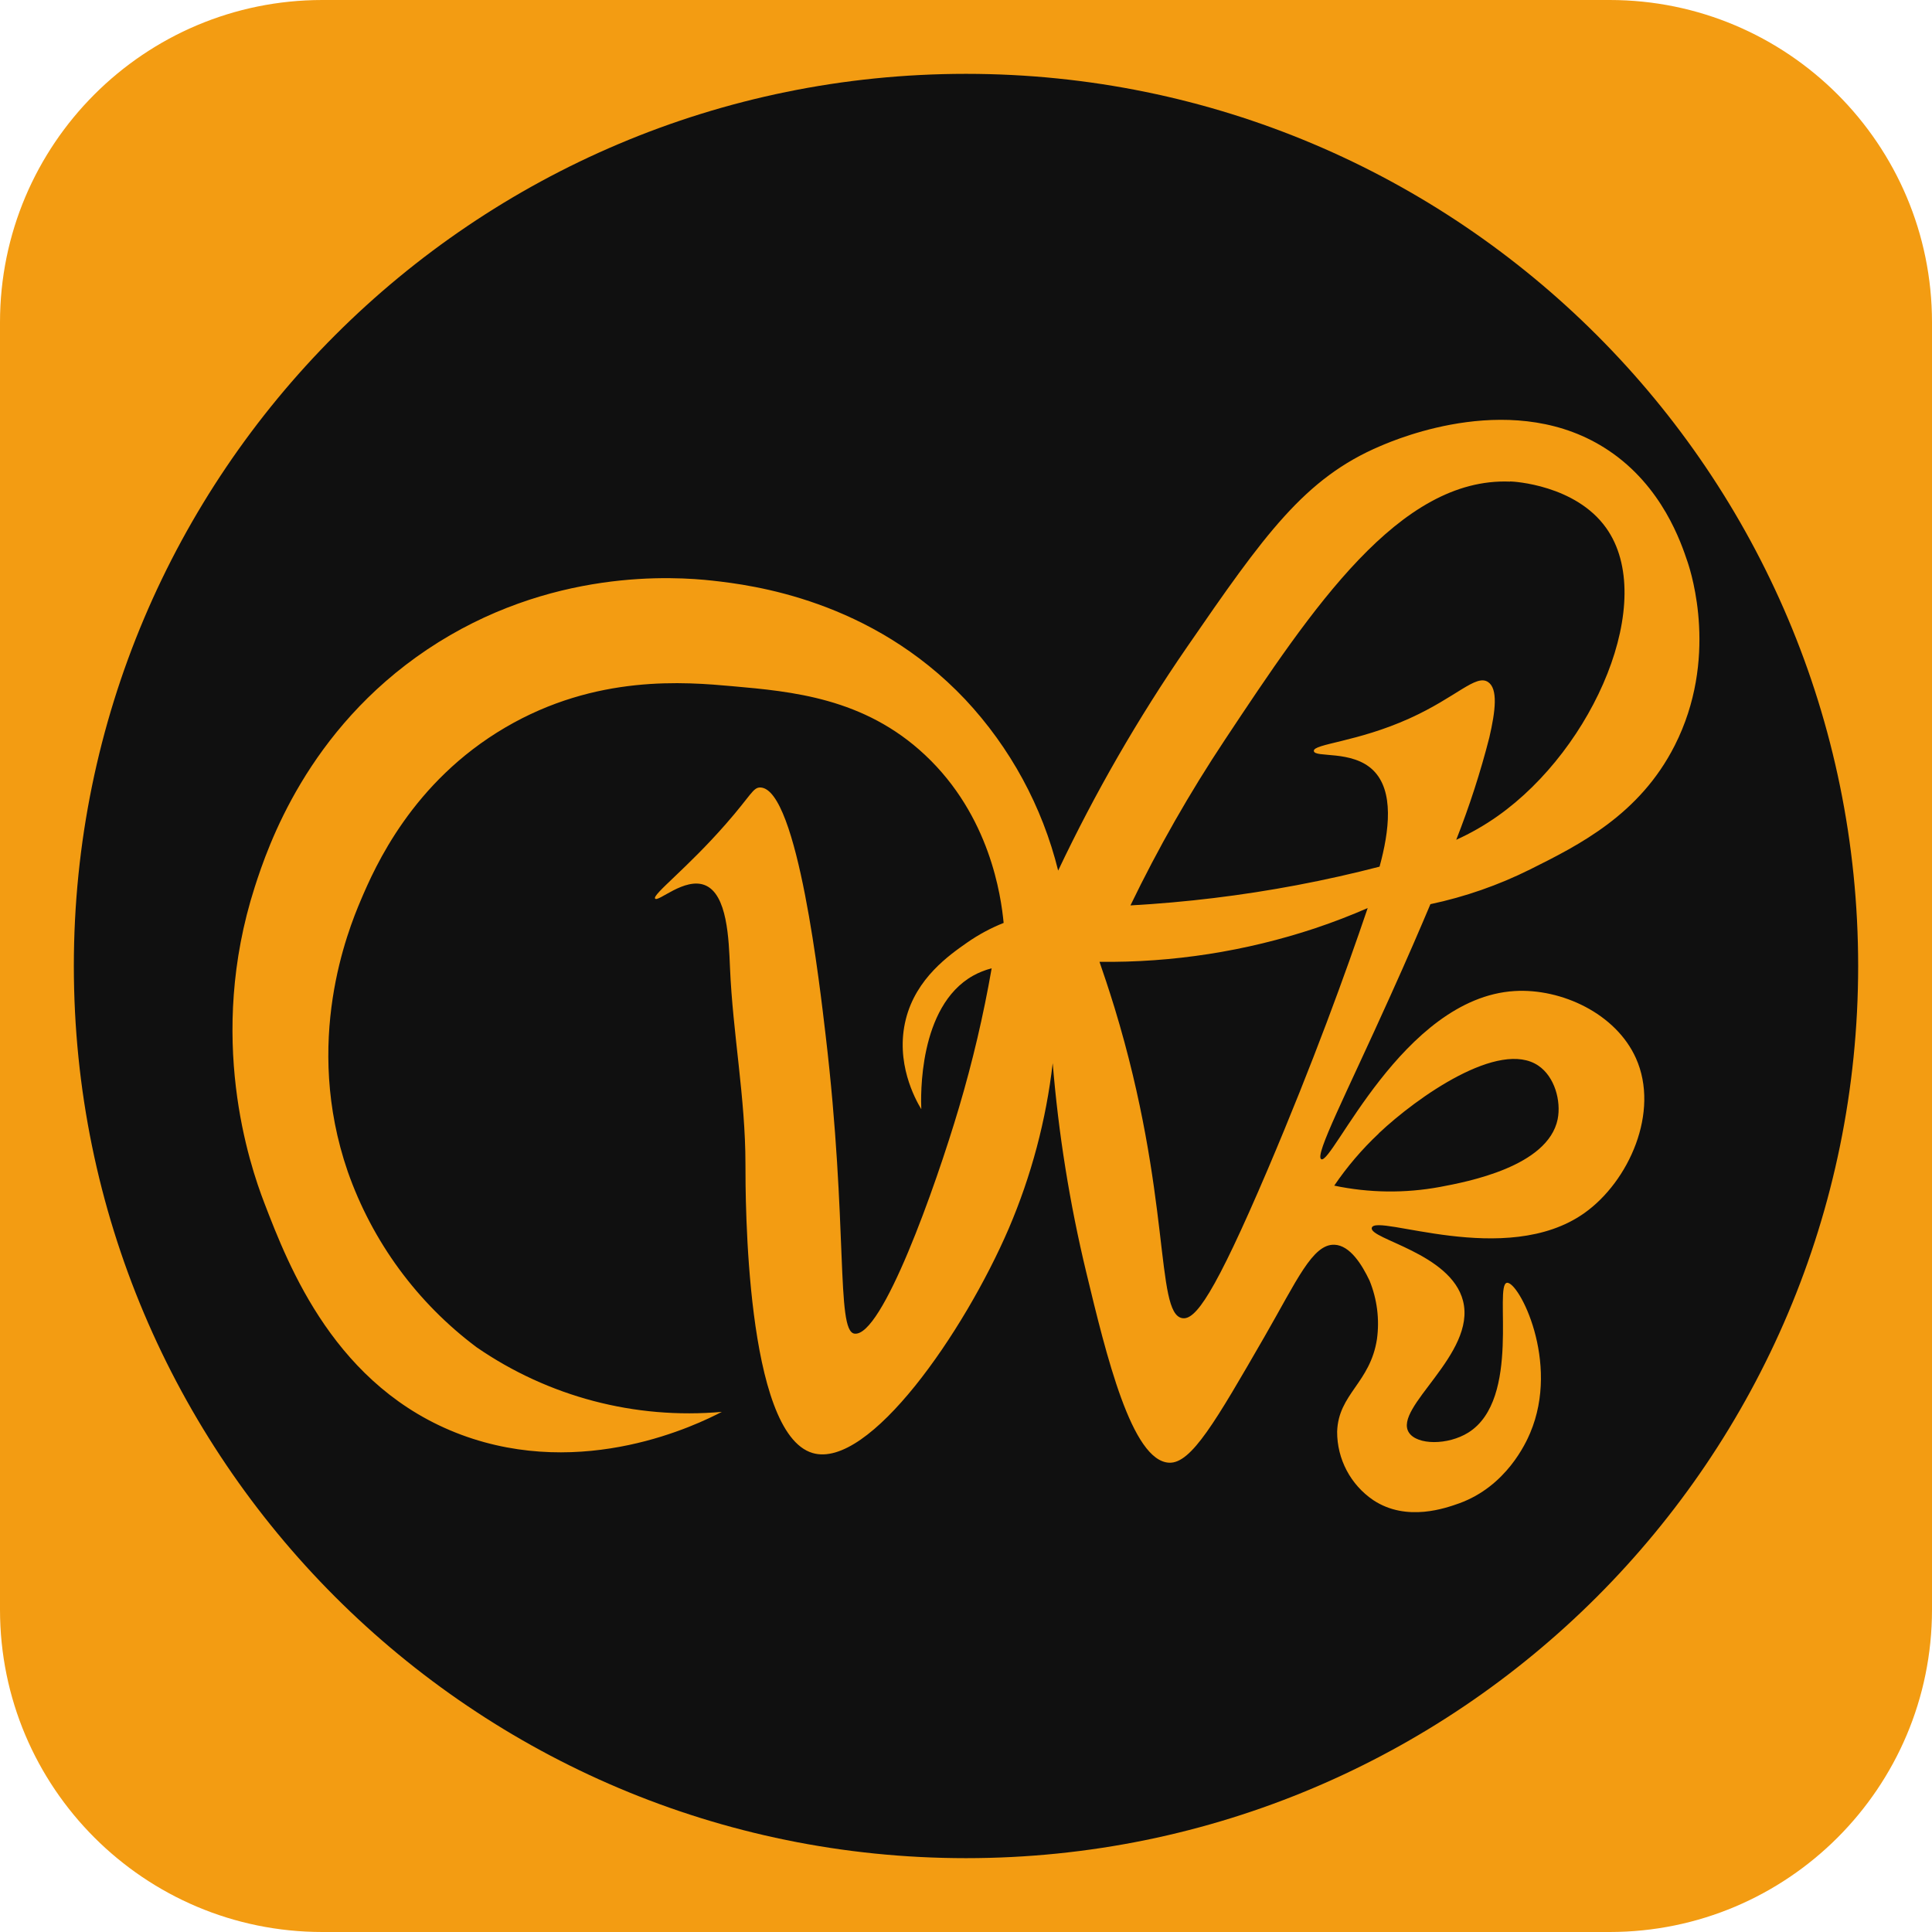
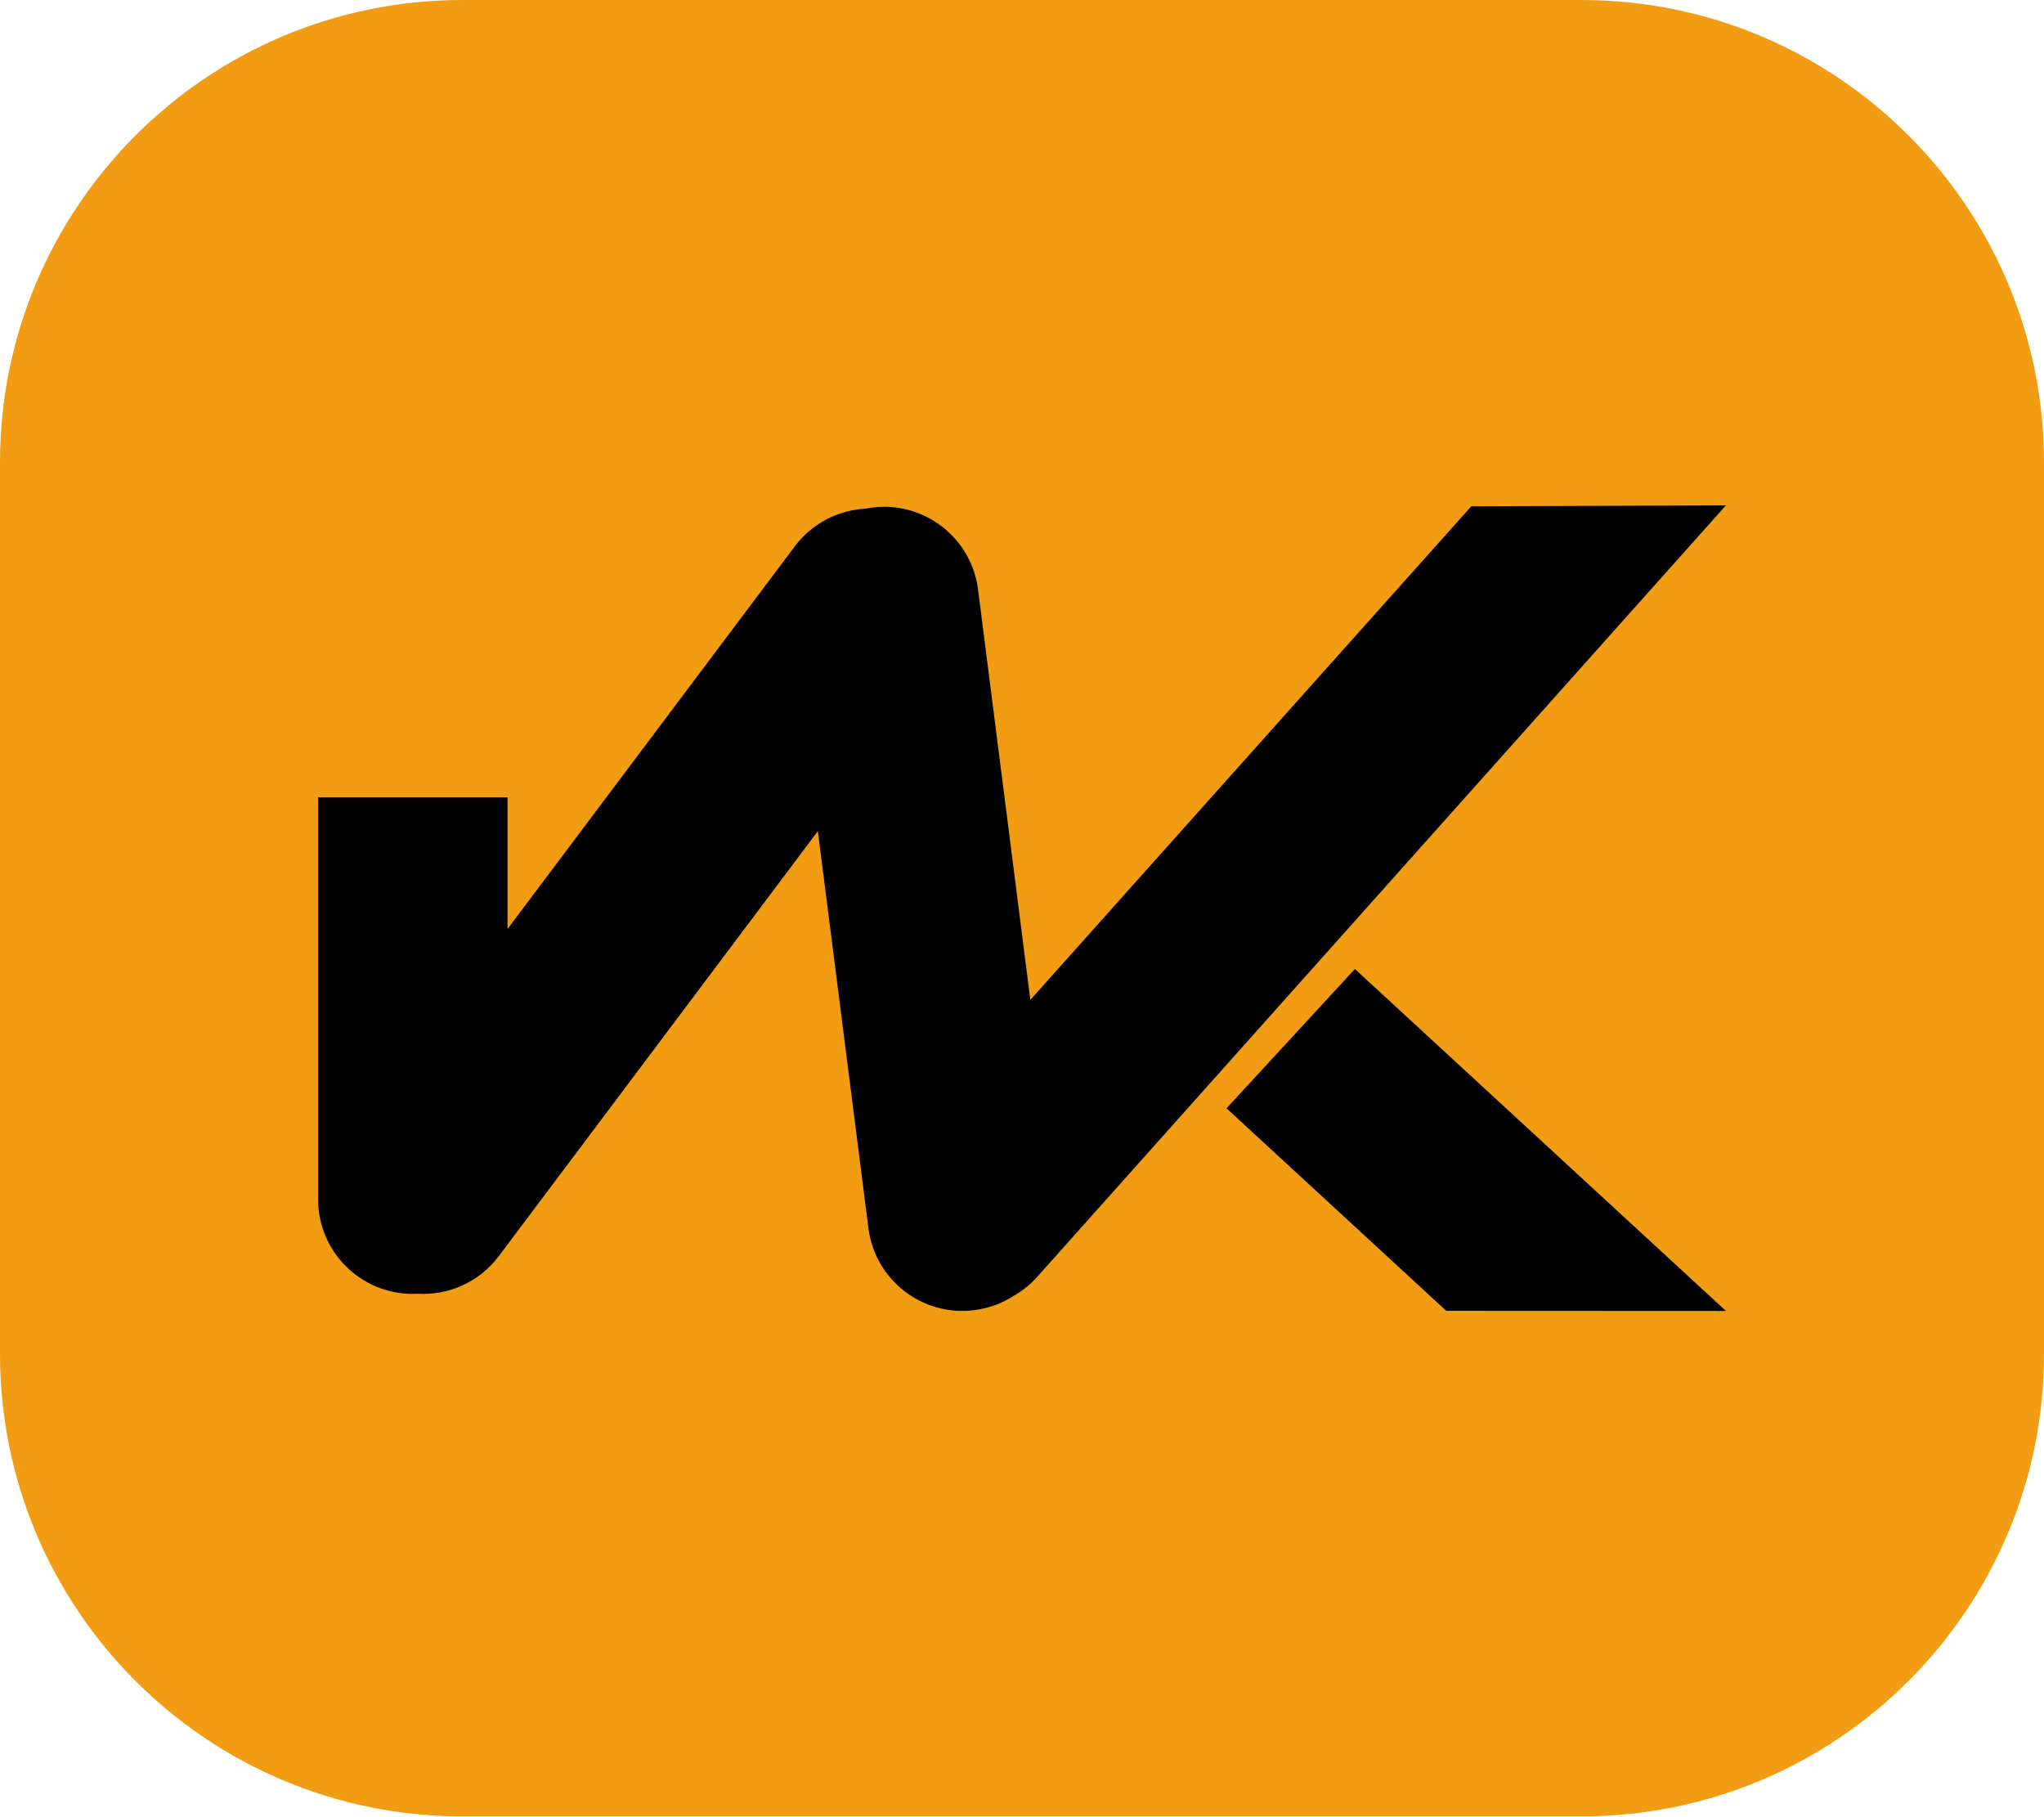
- <svg xmlns="http://www.w3.org/2000/svg" viewBox="0 0 500 500">
+ <svg xmlns="http://www.w3.org/2000/svg" id="Layer_2" data-name="Layer 2" viewBox="0 0 613.58 545.17">
  <defs>
-     <style>.cls-1{fill:#f39c12;}.cls-2{fill:#101010;}</style>
+     <style>
+       .cls-1, .cls-2 {
+         stroke-width: 0px;
+       }
+ 
+       .cls-2 {
+         fill: #f29c13;
+       }
+     </style>
  </defs>
-   <g id="Layer_2" data-name="Layer 2">
-     <g id="Layer_1-2" data-name="Layer 1">
-       <rect class="cls-1" width="500" height="500" rx="83.43" />
-       <circle class="cls-2" cx="250" cy="250" r="230.89" />
-       <path class="cls-1" d="M370.19,234A108.12,108.12,0,0,0,396,225c12.65-6.31,28.32-14.13,37.42-32.07,11.32-22.33,4.37-44.37,3.34-47.45-1.68-5-6.52-19.6-20.49-28.92-23.93-16-54.38-3.11-59-1.14-19.65,8.3-30.07,23-50.12,52.11a416.45,416.45,0,0,0-33.3,57.78A99.86,99.86,0,0,0,249.78,181c-24.39-25.79-55.14-29.59-65.41-30.73-9.66-1.06-42.18-3.37-73.84,17.84-31,20.82-41.18,50.81-44.6,61.45-12.5,38.93-1.35,71.82,2.48,81.77,6.32,16.44,18.4,47.85,51,60,31.72,11.77,61.2-2.72,67.4-5.94a96.72,96.72,0,0,1-63.45-16.71A96.77,96.77,0,0,1,90,303.21c-11.61-33.67.07-62.44,3.34-70.16,3.73-8.8,13.37-30.67,37.42-44.77,23.56-13.82,46.6-11.78,58.8-10.69,15.31,1.36,34.06,3,49.83,17.79,16.79,15.72,19.68,36.45,20.35,43.47a46.68,46.68,0,0,0-9.45,5.09c-4.61,3.23-13.19,9.18-15.86,19.83-2.81,11.19,2.43,20.7,4,23.29-.13-3.16-.8-26.56,13.38-34.54a20,20,0,0,1,4.83-1.92,319.59,319.59,0,0,1-8.47,36.08c-6.1,20.59-19.94,59.53-27.06,58.46-4.8-.72-1.58-27.82-7.46-77.41-1.36-11.42-7.17-63.6-16.85-63.93-1.93-.06-2.41,2-8.92,9.42-10.07,11.52-19.11,18.31-18.34,19.33s7.64-5.57,12.89-3.47c5.81,2.32,6.18,13.93,6.49,21.34.72,17,4,33.8,4,50.78,0,8.95,0,69.72,17.38,74.84,14.61,4.3,39.24-31.3,50.78-58.13a153.6,153.6,0,0,0,11.36-42.77,355.14,355.14,0,0,0,8.68,54.13c5.18,21.48,11.78,48.93,21.5,49.28,5.71.21,12-10.72,24.61-32.58,8.4-14.57,12.46-24.09,18.16-23.83,4,.18,7.09,5.15,9.05,9.29a29.48,29.48,0,0,1,1.92,15.1c-1.74,11.4-10,14.18-10.31,24a21.31,21.31,0,0,0,9.36,17.71c8.69,5.75,18.88,2,22.26.81,12.18-4.43,17.23-15.59,18.33-18.19,7.84-18.45-3-39.28-6-38.87-3.44.49,3.81,30.11-10,38.76-5.31,3.31-13.24,3.25-15.37,0-4.21-6.43,17.51-20.32,14-34.08-3.13-12.36-24.41-16-23.61-18.92,1-3.82,34.69,10.58,55-3.8,11.56-8.18,19.58-26.22,13.36-40.09-5.18-11.55-19.27-18.11-31.41-17.38-29,1.76-47.27,45.26-50.05,43.51-1.71-1.07,6.43-16.77,17.84-42.12C364.23,248,367.77,239.74,370.19,234Zm-13.36,59.3c10-9.42,31.19-24.36,41.29-17.51,4.22,2.85,5.94,9.12,5,13.87-2.53,12.25-23.34,16.18-30.4,17.51a70.57,70.57,0,0,1-27.42-.33A80.67,80.67,0,0,1,356.83,293.34Zm34-168.7c.89,0,16.89.9,24.82,12,13.39,18.74-3.1,57-28.06,74.6a65.13,65.13,0,0,1-10.72,6.14,221.82,221.82,0,0,0,8.56-26.44c1.63-7,2.26-12.67-.32-14.39-3.15-2.11-8.19,3.93-20.32,9.41-13.54,6.13-24.94,6.58-24.77,8.43s9.93-.33,15.36,5,4.2,15.62,1.65,24.94c-6.77,1.75-13.93,3.38-21.47,4.8a331.19,331.19,0,0,1-43,5.23A362.48,362.48,0,0,1,317,191.46C339.6,157.41,362.17,123.48,390.79,124.64ZM328.13,302.55c-14,32.82-18.83,39.2-22.2,38.58-7-1.28-2.68-31.75-17.49-80.34-1.54-5-2.94-9.14-3.89-11.87a170.69,170.69,0,0,0,55.79-8.68c4.83-1.62,9.37-3.38,13.62-5.24C348.3,251.68,339.85,275,328.13,302.55Z" />
+   <g id="Layer_1-2" data-name="Layer 1">
+     <rect class="cls-2" width="613.58" height="545.17" rx="138.83" ry="138.83" />
+     <g>
+       <path class="cls-1" d="M368.19,332.65c21.98,20.26,43.97,40.52,65.95,60.78,27.99.01,55.97.03,83.96.04l-111.38-102.64-38.54,41.82Z" />
+       <path class="cls-1" d="M441.65,151.97l-132.2,147.96.02.02-.17.19-15.7-123.19c-1.98-15.58-16.22-26.6-31.8-24.61h0c-.65.08-1.29.19-1.92.32-8.13.42-16.02,4.3-21.29,11.32l-86.24,114.85v-39.53h-56.87v120.62c0,15.7,12.73,28.43,28.43,28.43h0c.48,0,.96-.01,1.44-.04,9.19.53,18.45-3.4,24.39-11.31l95.77-127.55,15.18,119.17c1.98,15.58,16.22,26.6,31.8,24.61h0c4.37-.56,8.38-2.08,11.84-4.32,2.59-1.48,4.99-3.39,7.08-5.74l206.68-231.48-76.45.27Z" />
    </g>
  </g>
</svg>
